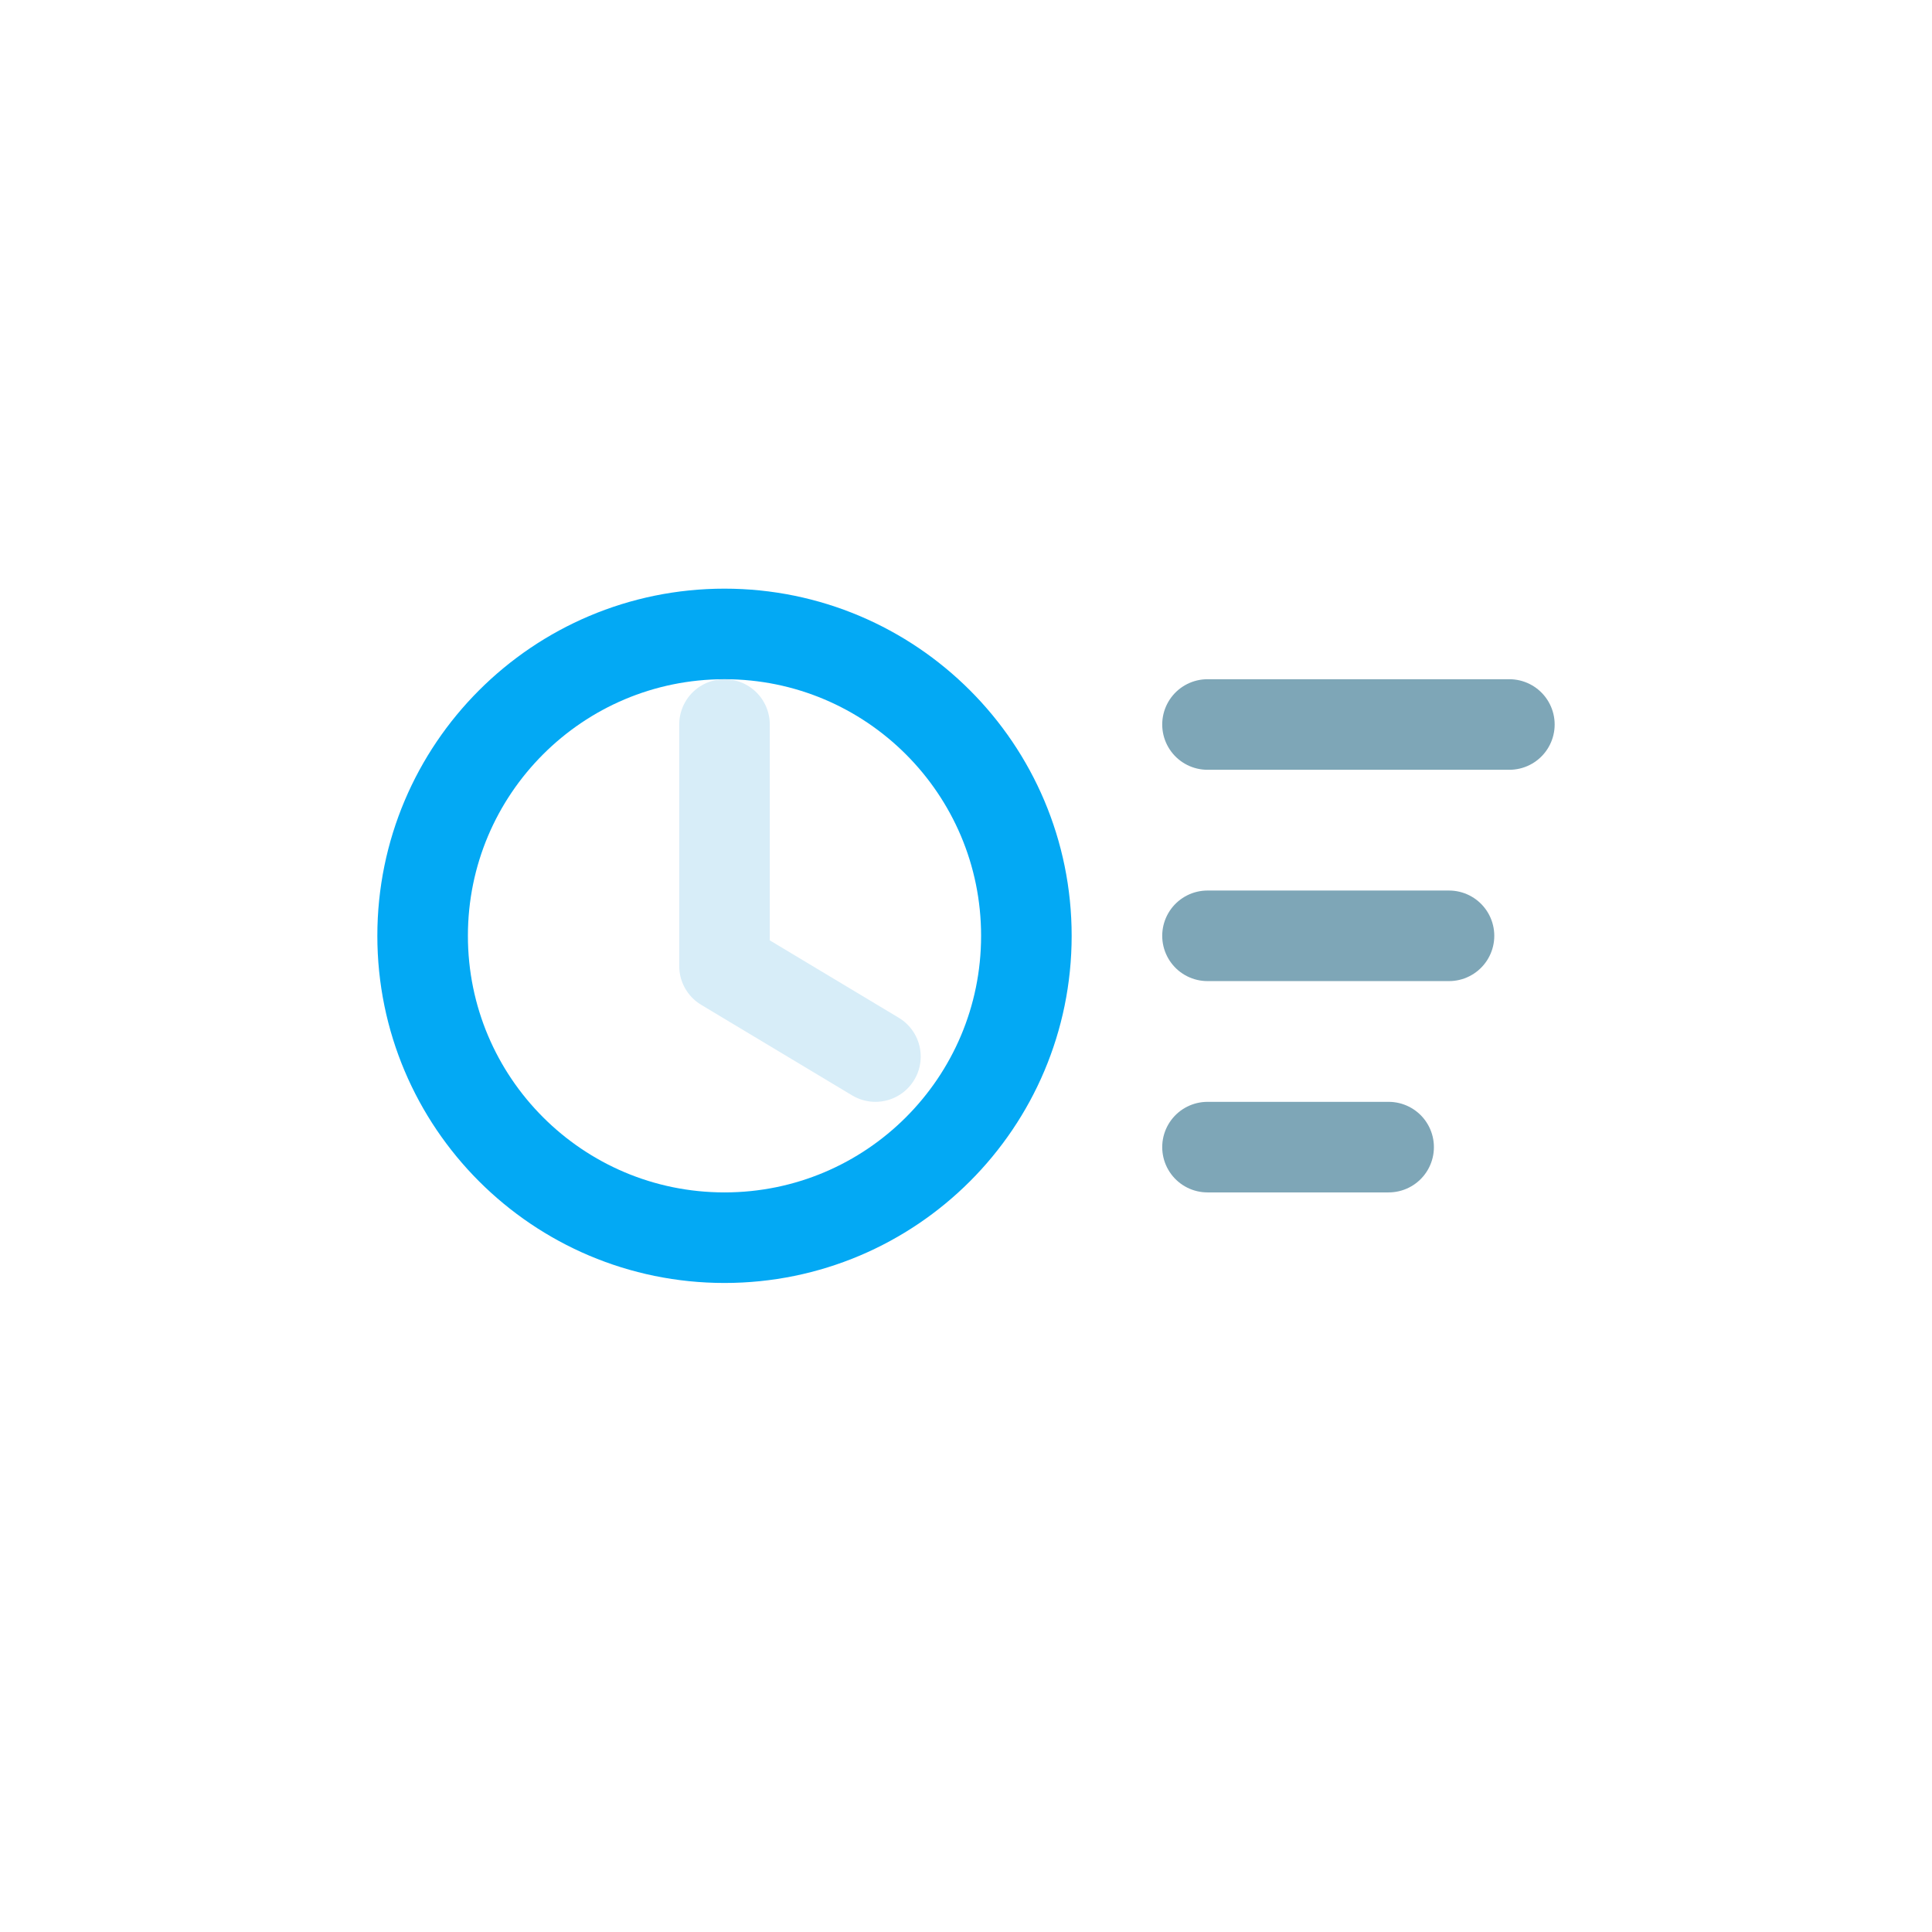
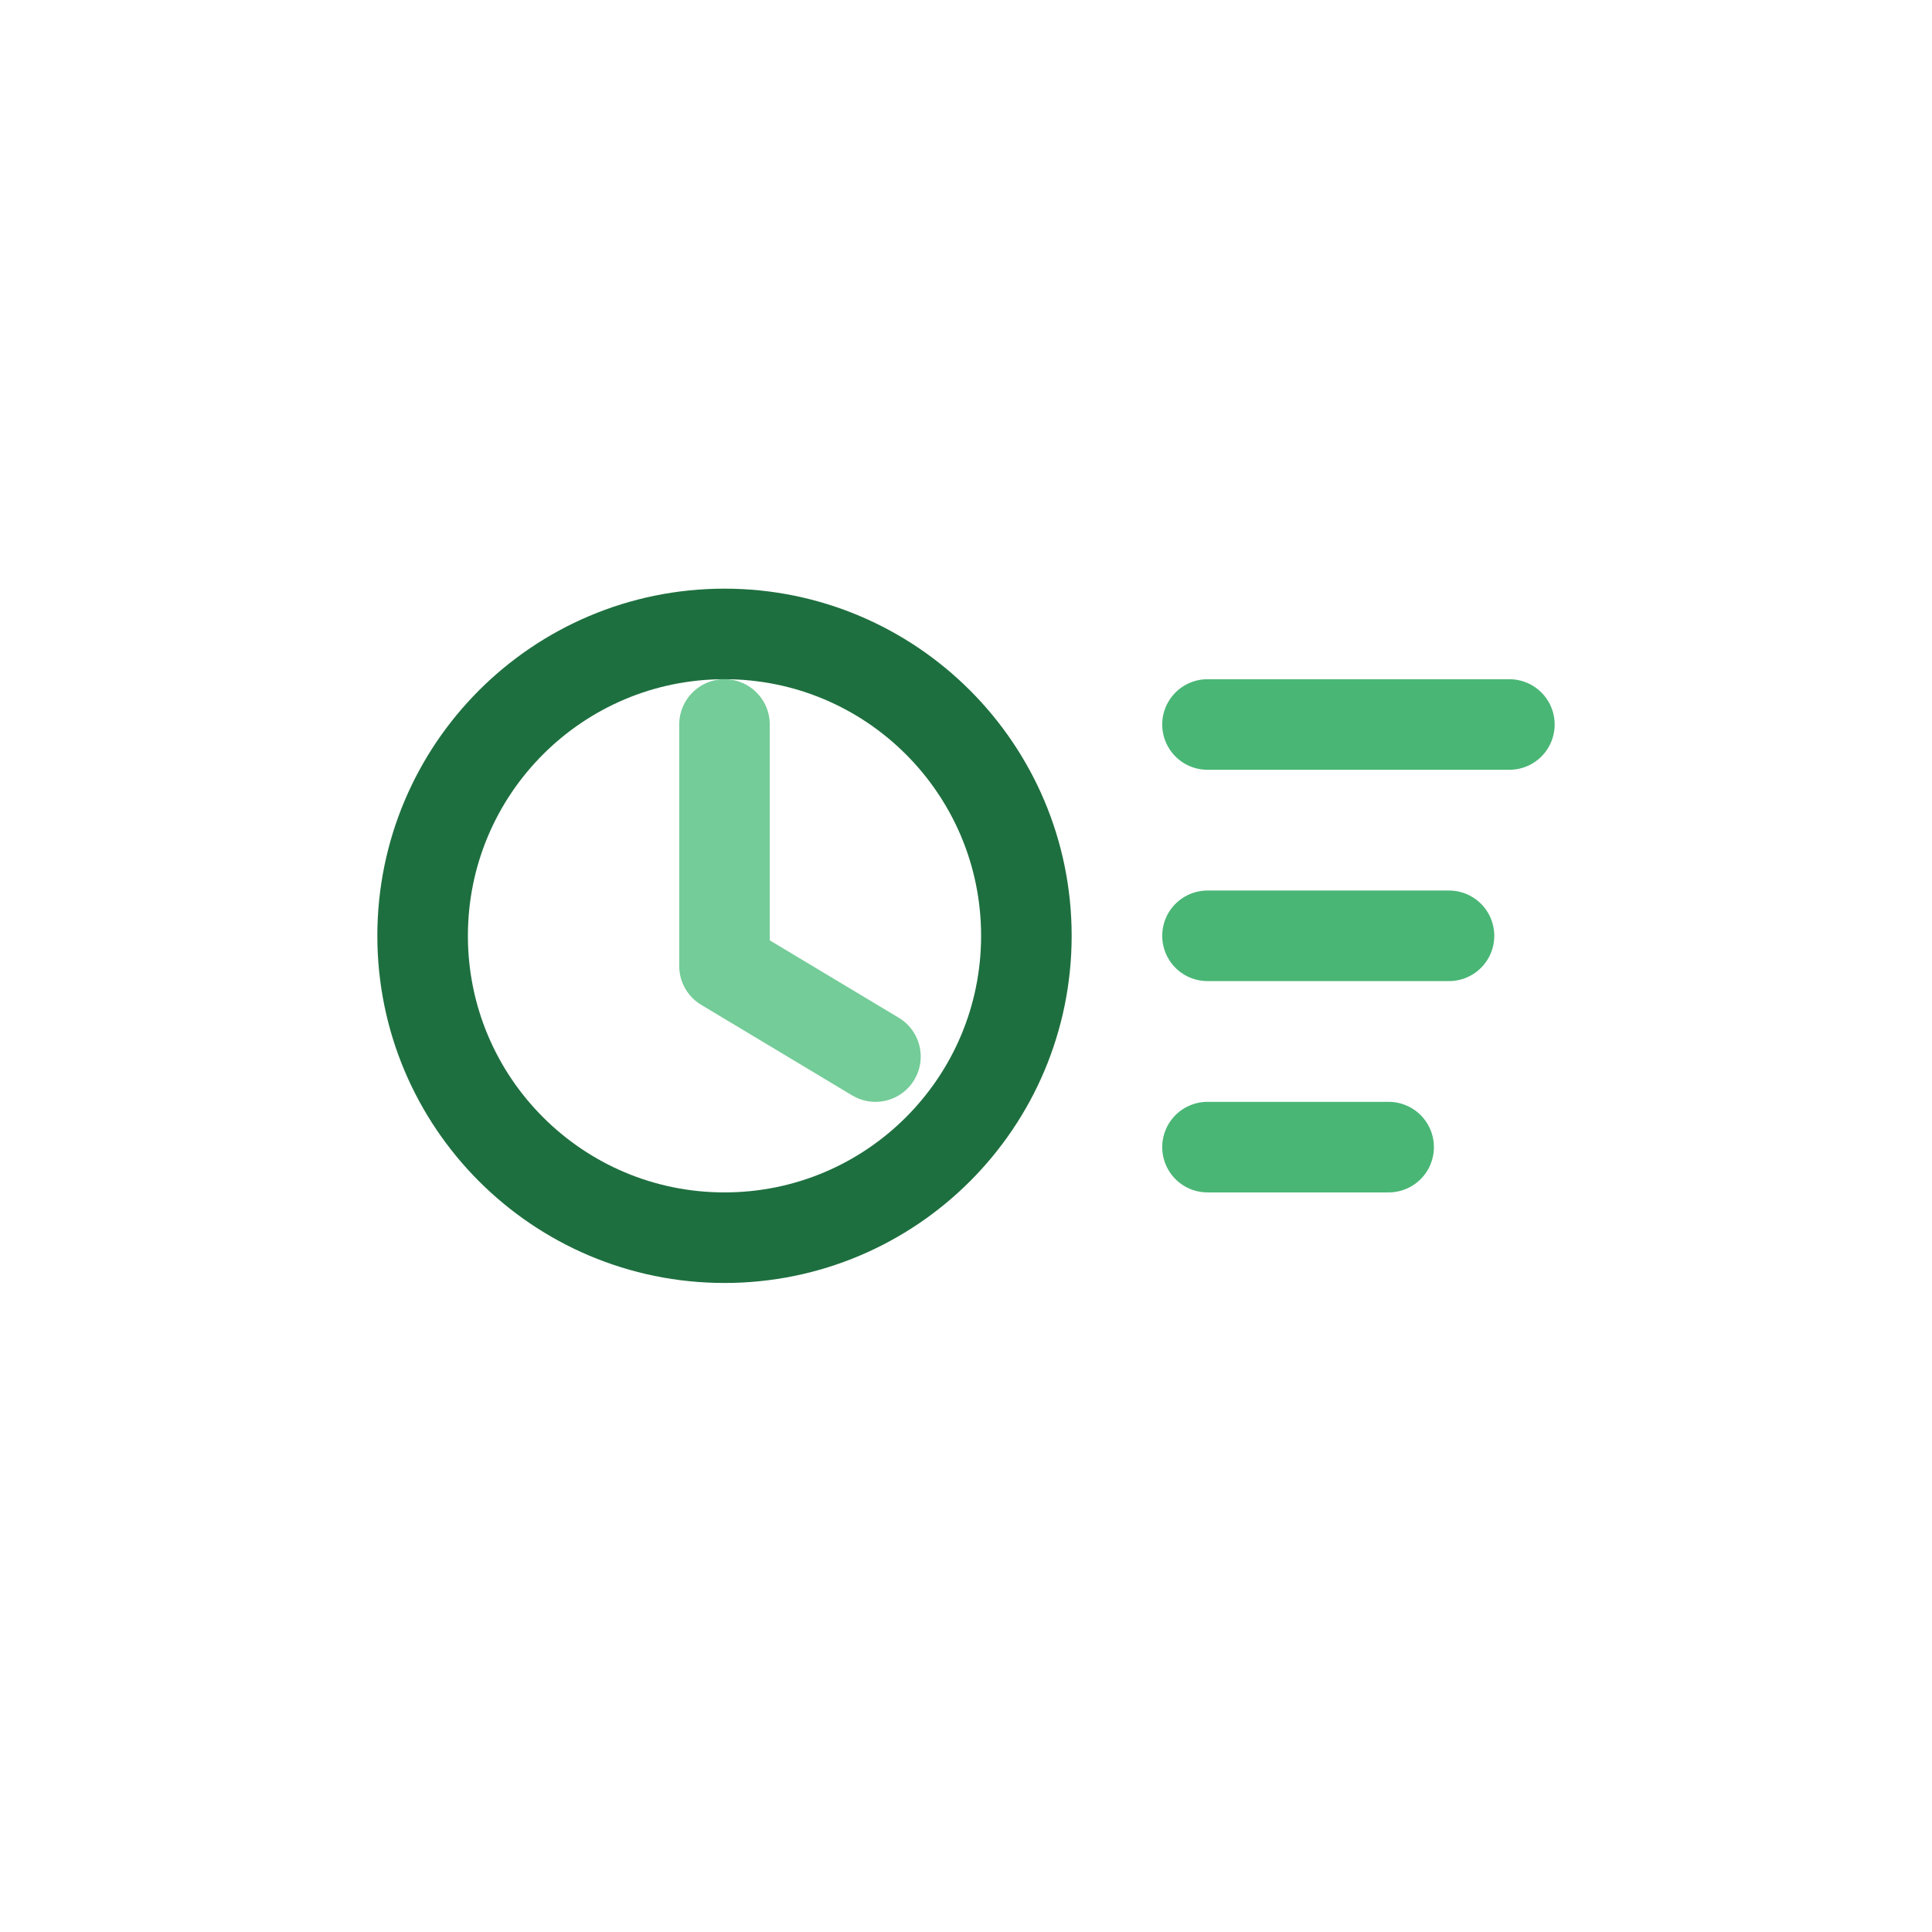
- <svg xmlns="http://www.w3.org/2000/svg" fill="none" viewBox="0 0 64 64">
-   <g stroke-width="3">
-     <circle cx="24" cy="31" r="10" stroke="#03a9f4" />
+ <svg xmlns="http://www.w3.org/2000/svg" clip-rule="evenodd" fill-rule="evenodd" viewBox="0 0 64 64">
+   <g fill="none" stroke-width="3">
+     <circle cx="24" cy="31" r="10" stroke="#1e6f3f" />
    <g stroke-linecap="round">
-       <path d="m24 24v8l5 3" stroke="#d7edf8" stroke-linejoin="round" />
-       <path d="m40 24h10m-10 7h8m-8 7h6" stroke="#7ea6b7" />
+       <path d="m24 24v8l5 3" stroke="#74cc98" stroke-linejoin="round" />
+       <path d="m40 24h10m-10 7h8m-8 7h6" stroke="#49b675" />
    </g>
  </g>
</svg>
